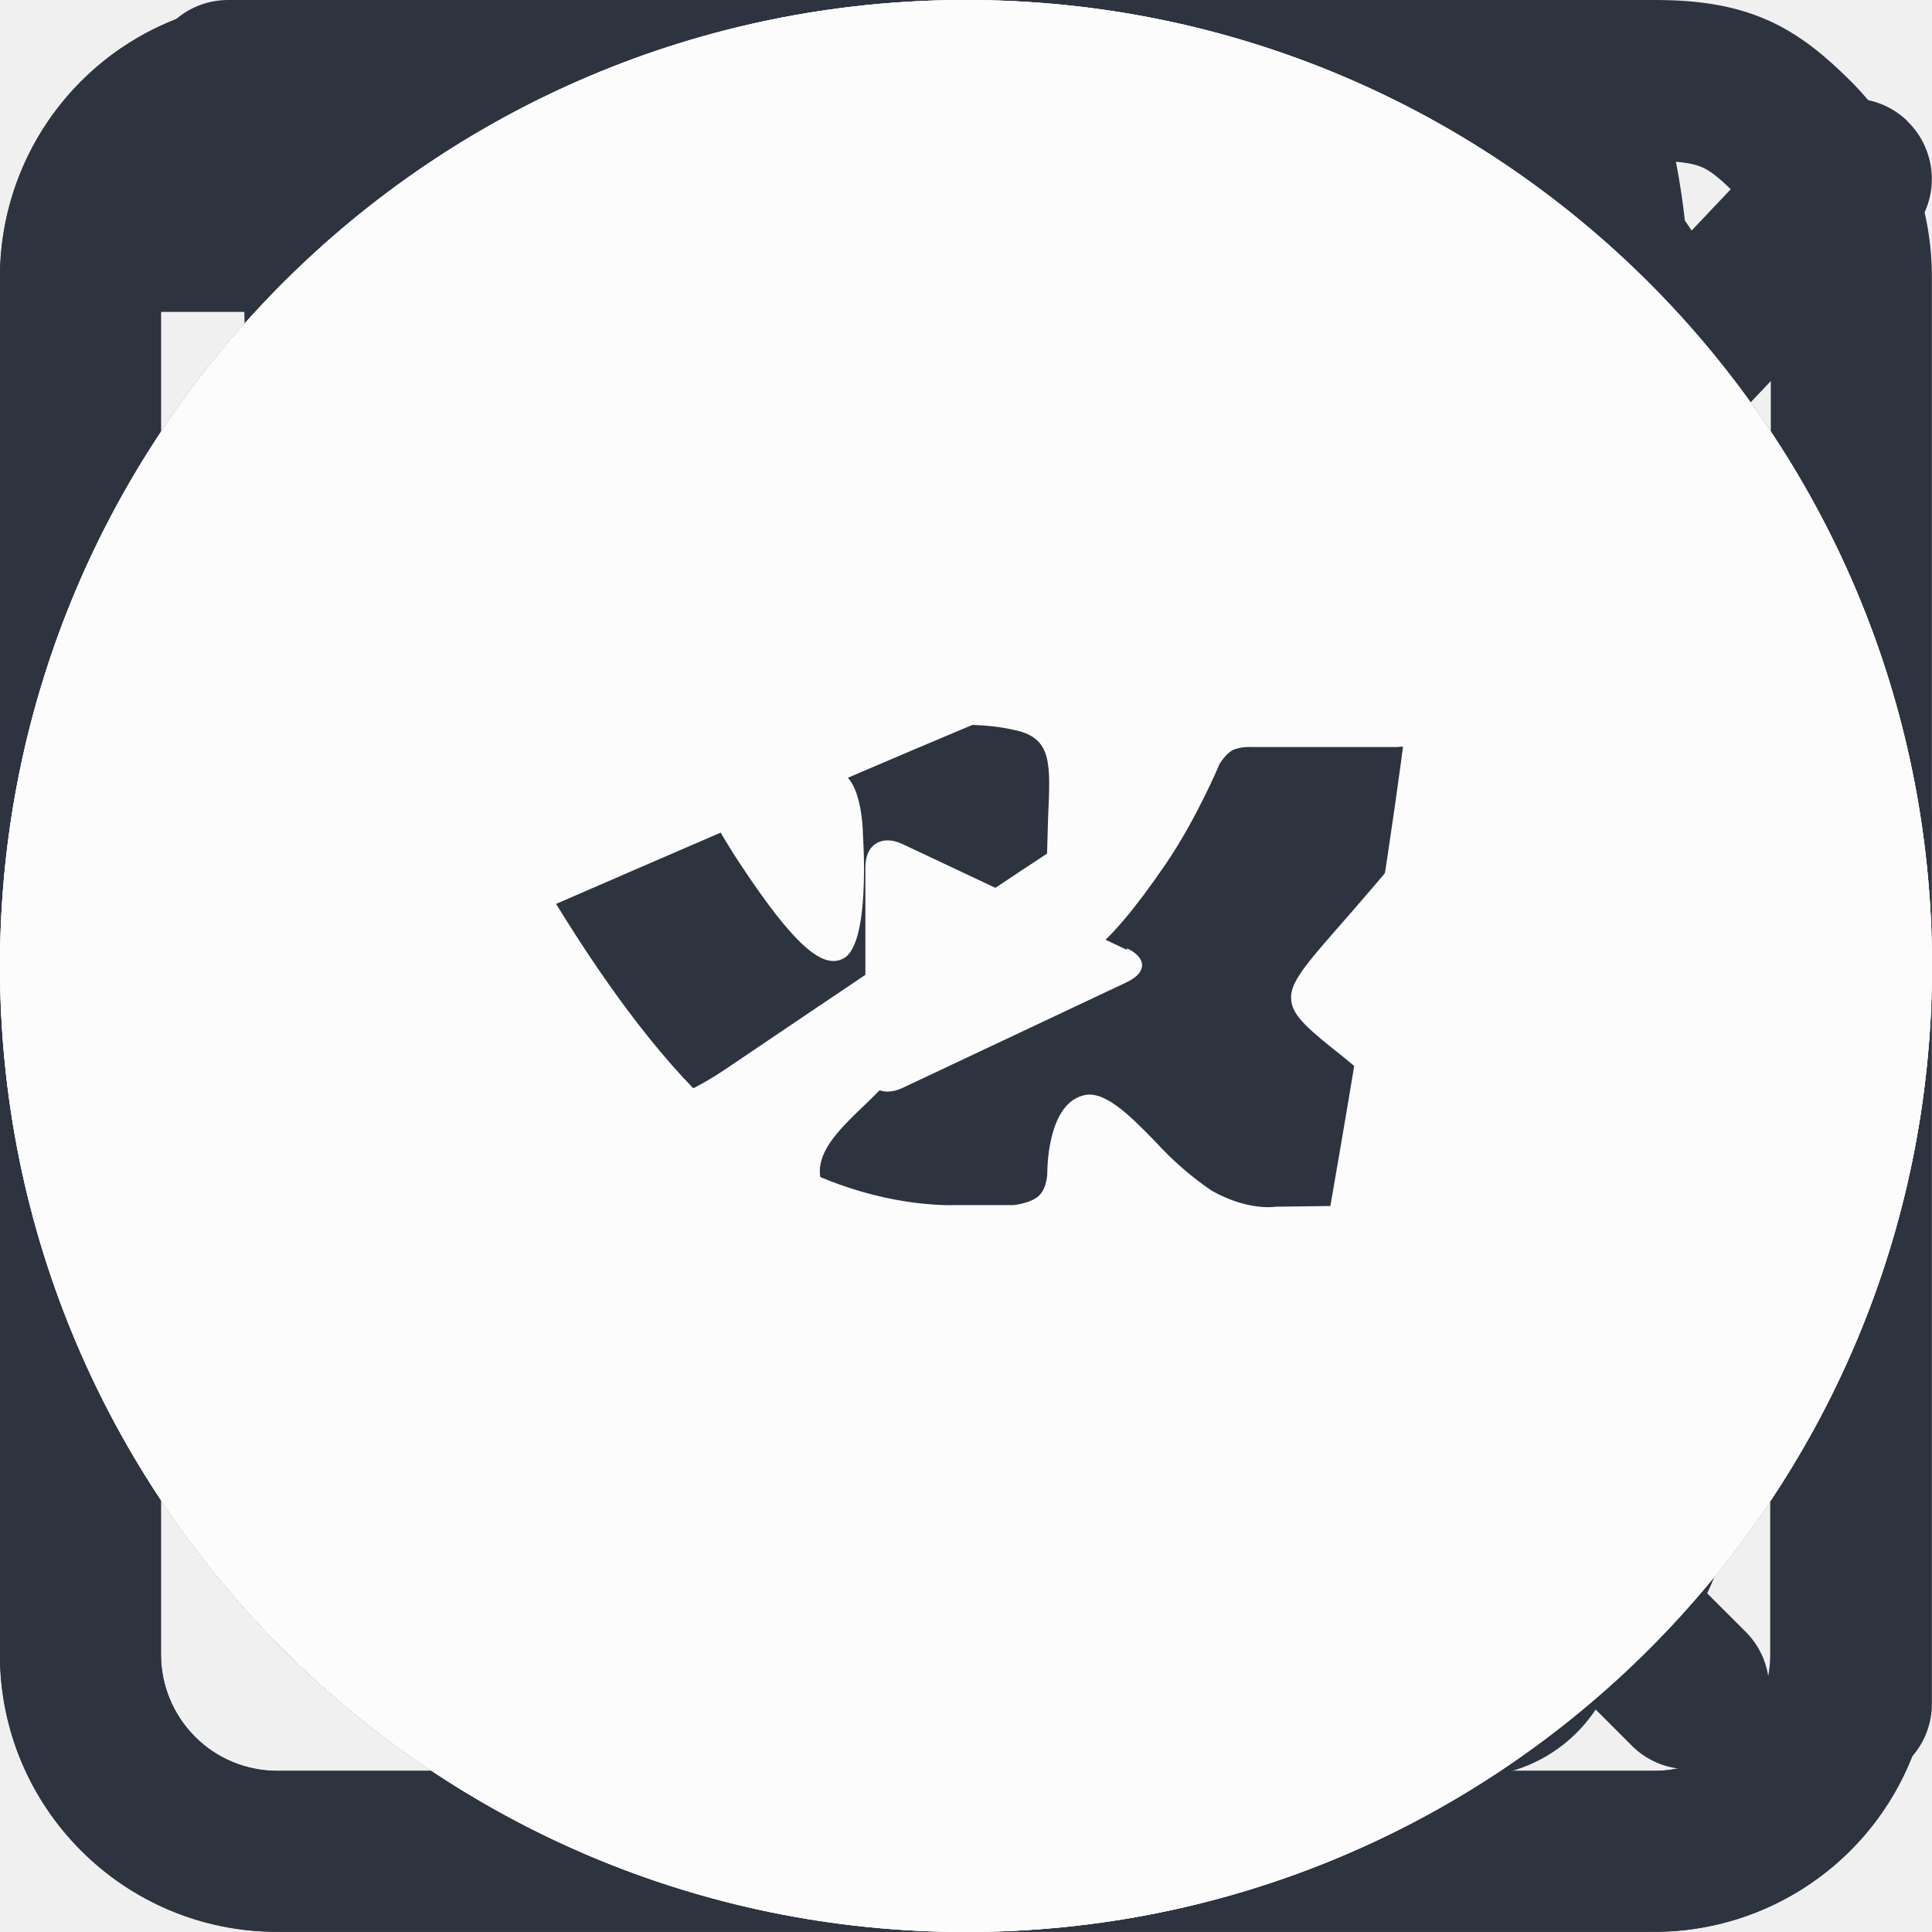
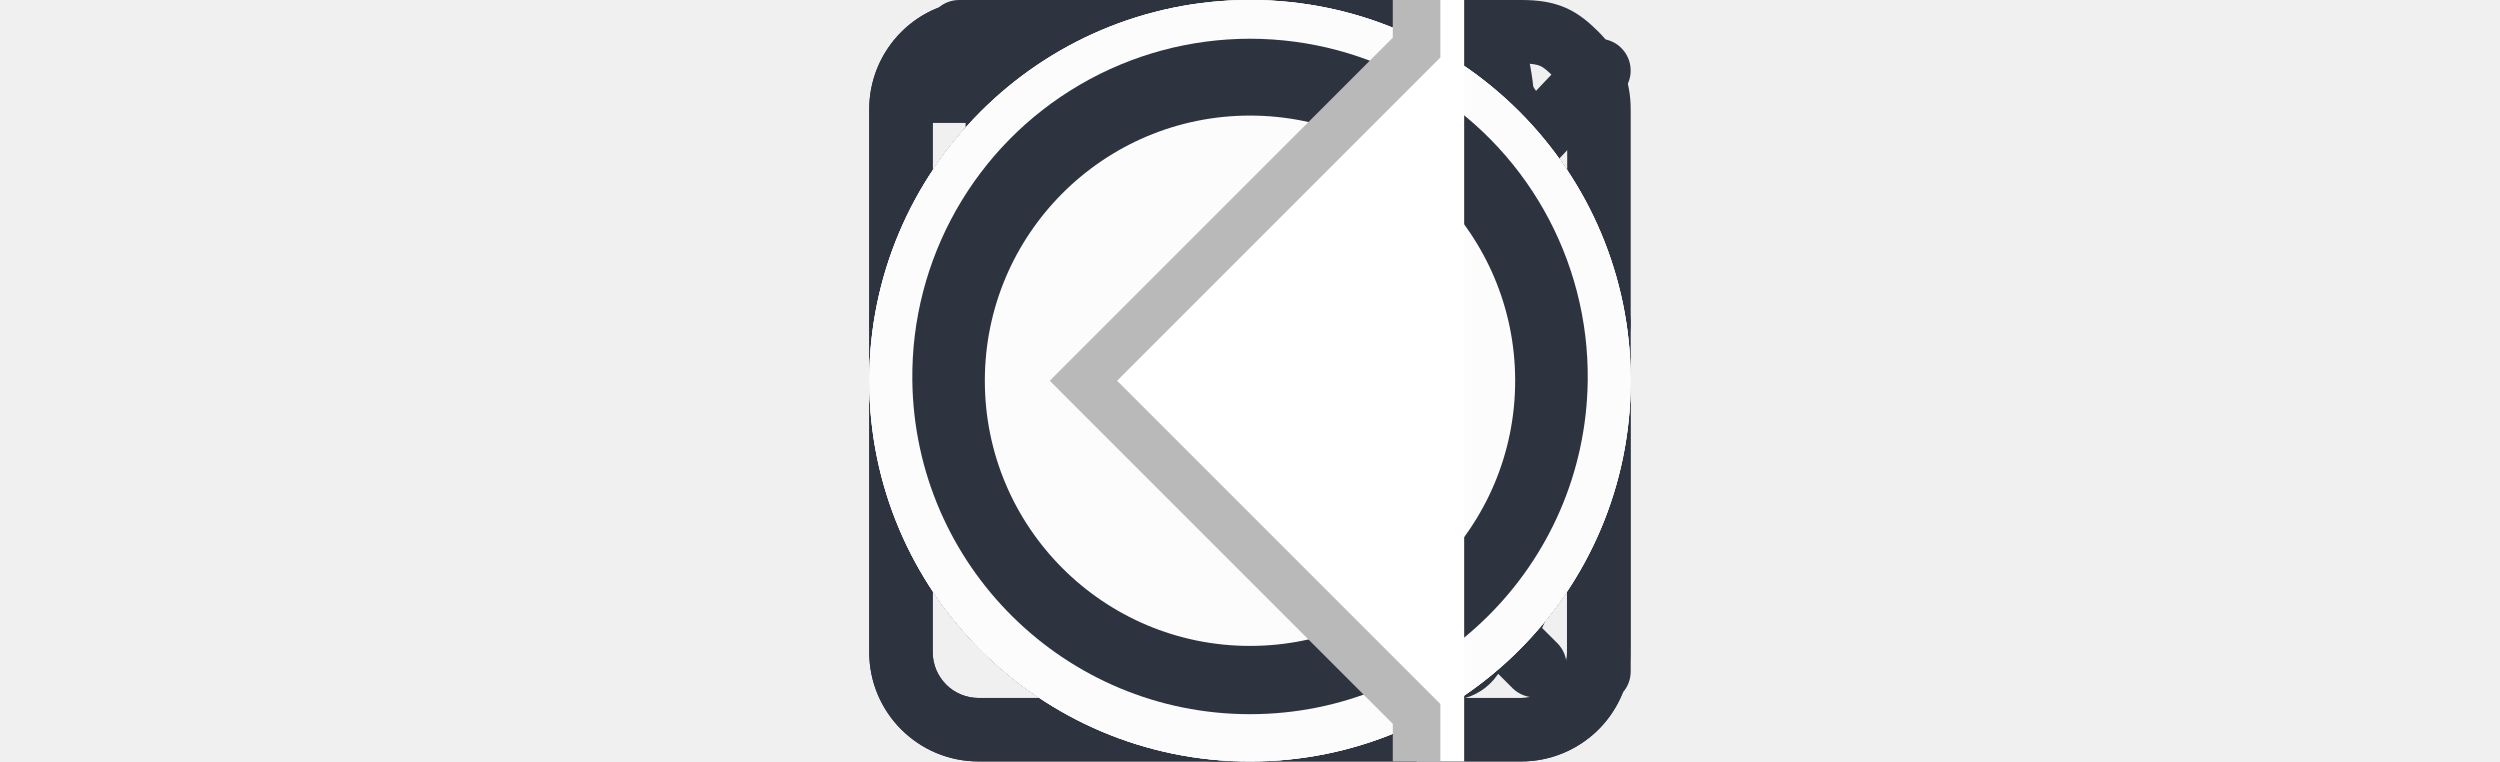
<svg xmlns="http://www.w3.org/2000/svg">
  <style>:root svg:not(:target){display:none}</style>
  <svg fill="none" viewBox="0 0 16 16" id="arrow-icon">
    <path fill-rule="evenodd" clip-rule="evenodd" d="M2.865 6.195a.667.667 0 0 1 .943 0l4.195 4.195L12.2 6.195a.667.667 0 1 1 .942.943l-4.666 4.667a.666.666 0 0 1-.943 0L2.865 7.138a.667.667 0 0 1 0-.943Z" fill="#2D3440" />
  </svg>
  <svg fill="none" viewBox="0 0 12 12" id="breadcrumbs-divider">
    <path fill-rule="evenodd" clip-rule="evenodd" d="M2.646 3.146a.5.5 0 0 1 .708 0l2.5 2.5a.5.5 0 0 1 0 .708l-2.5 2.5a.5.5 0 1 1-.708-.708L4.793 6 2.646 3.854a.5.5 0 0 1 0-.708Zm3.5 0a.5.5 0 0 1 .708 0l2.5 2.5a.5.5 0 0 1 0 .708l-2.5 2.5a.5.5 0 1 1-.708-.708L8.293 6 6.146 3.854a.5.5 0 0 1 0-.708Z" fill="#2D3440" />
  </svg>
  <svg fill="none" viewBox="0 0 16 16" id="button-spinner">
    <circle opacity=".25" cx="8" cy="8" r="7" stroke="#242424" stroke-width="2" stroke-linecap="round" />
    <path d="M15 8a7 7 0 0 0-7-7" stroke="#242424" stroke-width="2" stroke-linecap="round" />
  </svg>
  <svg fill="none" viewBox="0 0 16 16" id="cart-icon">
    <path fill-rule="evenodd" clip-rule="evenodd" d="M.5 1.917a.667.667 0 0 1 .667-.667h2.317a.667.667 0 0 1 .654.536l.473 2.361h9.303a.667.667 0 0 1 .655.792L13.642 9.8l-.001.005a1.826 1.826 0 0 1-1.818 1.47H6.202a1.825 1.825 0 0 1-1.818-1.47l-.968-4.833a.66.66 0 0 1-.01-.053l-.468-2.336H1.167A.667.667 0 0 1 .5 1.917ZM4.878 5.48l.813 4.064a.492.492 0 0 0 .492.397H11.841a.492.492 0 0 0 .492-.395l.775-4.067h-8.23Zm-.32 8.024a1.246 1.246 0 1 1 2.49 0 1.246 1.246 0 0 1-2.49 0Zm6.373 0a1.246 1.246 0 1 1 2.491 0 1.246 1.246 0 0 1-2.491 0Z" fill="#2D3440" />
  </svg>
  <svg fill="none" viewBox="0 0 16 16" id="cross-icon">
    <path fill-rule="evenodd" clip-rule="evenodd" d="M3.195 3.195a.667.667 0 0 1 .943 0L8 7.056l3.861-3.86a.667.667 0 1 1 .943.942L8.942 8l3.861 3.861a.667.667 0 0 1 0 .943.667.667 0 0 1-.943 0L8 8.942l-3.862 3.86a.667.667 0 1 1-.943-.942L7.056 8l-3.86-3.862a.667.667 0 0 1 0-.943Z" fill="#2D3440" />
  </svg>
  <svg fill="none" viewBox="0 0 16 16" id="filter-checkbox-checked">
    <path fill-rule="evenodd" clip-rule="evenodd" d="M2.296 1.333a.962.962 0 0 0-.68.282.963.963 0 0 0-.283.681v11.407c0 .256.102.5.282.681a.962.962 0 0 0 .68.282h11.403a.962.962 0 0 0 .68-.282.963.963 0 0 0 .282-.68V8a.667.667 0 1 1 1.333 0v5.703a2.297 2.297 0 0 1-.672 1.624 2.295 2.295 0 0 1-1.623.672H2.296A2.295 2.295 0 0 1 0 13.703V2.296C0 1.687.242 1.103.672.673A2.295 2.295 0 0 1 2.296 0h8.959a.667.667 0 1 1 0 1.333h-8.96ZM15.79.998a.667.667 0 0 1 .026.943l-7.719 8.147a.667.667 0 0 1-.968 0L4.814 7.644a.667.667 0 0 1 .968-.917L7.614 8.66l7.235-7.637a.667.667 0 0 1 .942-.026Z" fill="#2D3440" />
  </svg>
  <svg fill="none" viewBox="0 0 16 16" id="filter-checkbox">
    <path fill-rule="evenodd" clip-rule="evenodd" d="M2.296 1.333a.963.963 0 0 0-.963.963v11.406c0 .255.102.5.282.68l-.471.472.471-.471a.963.963 0 0 0 .68.282h11.407a.963.963 0 0 0 .963-.963.66.66 0 0 1 0-.037V2.296a.91.91 0 0 0-.281-.68l.469-.47-.47.47c-.155-.156-.228-.205-.285-.23-.055-.024-.153-.053-.395-.053H2.296Zm0-1.333H1.89a.664.664 0 0 0-.431.158 2.296 2.296 0 0 0-1.46 2.138v11.406a2.296 2.296 0 0 0 2.297 2.296h11.406a2.296 2.296 0 0 0 2.136-1.454.664.664 0 0 0 .161-.435V2.296c0-.566-.191-1.142-.672-1.624-.19-.188-.403-.379-.69-.506C14.346.038 14.04 0 13.703 0H2.296Z" fill="#2D3440" />
  </svg>
  <svg fill="none" viewBox="0 0 16 16" id="filter-radio-checked">
    <path fill-rule="evenodd" clip-rule="evenodd" d="M14.667 8A6.667 6.667 0 1 1 1.333 8a6.667 6.667 0 0 1 13.334 0ZM8 16A8 8 0 1 0 8 0a8 8 0 0 0 0 16Zm0-5a3 3 0 1 0 0-6 3 3 0 0 0 0 6Z" fill="#2D3440" />
  </svg>
  <svg fill="none" viewBox="0 0 16 16" id="filter-radio">
    <path fill-rule="evenodd" clip-rule="evenodd" d="M8 1.333a6.667 6.667 0 1 0 0 13.334A6.667 6.667 0 0 0 8 1.333ZM0 8a8 8 0 1 1 16 0A8 8 0 0 1 0 8Z" fill="#2D3440" />
  </svg>
  <svg fill="none" viewBox="0 0 16 16" id="footer-navigation-heart">
    <path d="M13.89 2.994a3.667 3.667 0 0 0-5.186 0l-.706.707-.707-.707a3.667 3.667 0 0 0-5.187 5.187l.707.707 5.187 5.186 5.186-5.186.707-.707a3.667 3.667 0 0 0 0-5.187Z" fill="#2D3440" />
  </svg>
  <svg fill="none" viewBox="0 0 16 16" id="header-user-login">
    <path fill-rule="evenodd" clip-rule="evenodd" d="M9 1.667A.667.667 0 0 1 9.667 1h2.666a2 2 0 0 1 2 2v9.333a2 2 0 0 1-2 2H9.667a.667.667 0 1 1 0-1.333h2.666a.666.666 0 0 0 .472-.195.666.666 0 0 0 .195-.472V3a.666.666 0 0 0-.667-.667H9.667A.667.667 0 0 1 9 1.667ZM5.862 3.862a.667.667 0 0 1 .943 0l3.333 3.333a.667.667 0 0 1 0 .943l-3.333 3.333a.667.667 0 1 1-.943-.942l2.195-2.196h-6.39a.667.667 0 1 1 0-1.333h6.39L5.862 4.805a.667.667 0 0 1 0-.943Z" fill="#2D3440" />
  </svg>
  <svg fill="none" viewBox="0 0 16 16" id="header-user-search">
    <path fill-rule="evenodd" clip-rule="evenodd" d="M7.33 2.663a4.667 4.667 0 1 0 3.238 8.028.67.67 0 0 1 .123-.123 4.667 4.667 0 0 0-3.36-7.904Zm4.688 8.412a6 6 0 1 0-.943.943l2.45 2.45a.667.667 0 0 0 .943-.943l-2.45-2.45Z" fill="#2D3440" />
  </svg>
  <svg fill="none" viewBox="0 0 32 32" id="shop-advantages-cow">
    <path d="M26.749 10.287a12.053 12.053 0 0 0 .458-9.553 1.007 1.007 0 0 0-.337-.479 1.07 1.07 0 0 0-1.14-.109c-.18.093-.33.234-.427.407-1.322 2.285-4.163 5.969-6.244 6.14h-.093a17.34 17.34 0 0 0-2.904-.302c-.978.019-1.953.12-2.913.302h-.073c-2.081-.161-4.963-3.845-6.295-6.13a1.022 1.022 0 0 0-.425-.434 1.07 1.07 0 0 0-1.175.104 1.01 1.01 0 0 0-.336.5 11.996 11.996 0 0 0 .406 9.544c-1.81.221-4.11.785-4.943 2.204a2.15 2.15 0 0 0 0 2.215c.239.411.593.748 1.023.97.43.224.916.323 1.402.288a7.575 7.575 0 0 0 2.518-.483 8.449 8.449 0 0 0 .135 1.62 34.445 34.445 0 0 0 1.821 5.235c.198.473.416 1.007.53 1.329-.34.808-.609 1.643-.8 2.496-.05.603.028 1.21.228 1.782.2.573.52 1.1.937 1.55C9.611 31.154 12.264 32 16.032 32c3.766 0 6.43-.846 7.928-2.517.42-.448.74-.975.94-1.549.2-.573.278-1.18.226-1.783a14.586 14.586 0 0 0-.791-2.496c.114-.322.333-.846.52-1.329a32.616 32.616 0 0 0 1.821-5.234 7.79 7.79 0 0 0 .146-1.621c.777.294 1.6.457 2.435.483a2.65 2.65 0 0 0 1.406-.288c.43-.222.788-.559 1.029-.97a2.15 2.15 0 0 0 0-2.215c-.822-1.369-3.122-1.973-4.943-2.194Zm-.988-6.684a9.263 9.263 0 0 1-1.041 6.15c-.26-.306-.539-.598-.832-.876A7.488 7.488 0 0 0 21.9 7.61a17.355 17.355 0 0 0 3.86-4.006Zm-19.47 0a16.959 16.959 0 0 0 3.85 4.026 6.816 6.816 0 0 0-1.966 1.269c-.298.276-.58.568-.843.875a9.283 9.283 0 0 1-1.04-6.17Zm-4.1 10.127c-.093-.162-.062-.212 0-.252.24-.393 1.447-1.007 3.757-1.238-.114.292-.218.583-.312.886-1.353.674-3.163 1.097-3.444.604Zm22.435 3.02a33.27 33.27 0 0 1-1.686 4.841 19.56 19.56 0 0 0-.717 1.883l-.063.312.115.282c.329.767.597 1.558.8 2.365.012.318-.042.634-.158.931-.116.298-.292.57-.518.8-.749.836-2.455 1.823-6.357 1.823-3.903 0-5.609-1.007-6.358-1.822a2.42 2.42 0 0 1-.677-1.732c.209-.807.48-1.598.812-2.365l.115-.282-.073-.312a15.957 15.957 0 0 0-.708-1.893 32.421 32.421 0 0 1-1.706-4.872 7.004 7.004 0 0 1 .283-3.465 7.202 7.202 0 0 1 1.923-2.937c1.57-1.53 5.13-1.872 6.368-1.883 1.238-.01 4.724.343 6.389 1.903a7.116 7.116 0 0 1 1.935 2.922 6.917 6.917 0 0 1 .281 3.46v.04Zm5.203-3.02c-.27.483-2.081.07-3.371-.595a10.09 10.09 0 0 0-.302-.895c2.29.231 3.486.845 3.715 1.238.052.04.073.09-.021.252h-.02Z" fill="#2D3440" />
  </svg>
  <svg fill="none" viewBox="0 0 32 32" id="shop-advantages-ice-cream">
    <path d="M16 0a8.01 8.01 0 0 0-7.944 7.059H8v15.887h16V7.059h-.056A8.01 8.01 0 0 0 16 0Zm6.118 21.064H9.882v-8.678a1.685 1.685 0 0 0 1.45.602c1.214 0 2.004-.677 2.004-1.534v-.819a.808.808 0 0 1 1.407-.627.81.81 0 0 1 .203.627v3.097a1.76 1.76 0 0 0 1.995 1.722 1.75 1.75 0 0 0 1.995-1.647v-2.08a1.269 1.269 0 0 1 1.778-1.272 1.268 1.268 0 0 1 .754 1.272.387.387 0 0 0 0 .085 1.064 1.064 0 0 0 .63.837v8.471l.02-.056Zm-7.53 9.524a1.412 1.412 0 0 0 2.824 0v-6.7h-2.824v6.7Z" fill="#2D3440" />
  </svg>
  <svg fill="none" viewBox="0 0 32 32" id="shop-advantages-leaf">
    <path d="M25.324 18.485C24.918 9.41 17.01.621 16.657.24h-.045l-.109-.124-.117-.077h-.506L15.708 0h-.045L15.5.115 15.4.2h-.045c-.352.42-8.26 9.218-8.685 18.284a1.495 1.495 0 0 0 0 .2v1.042c.343 9.84 9.038 12.247 9.11 12.266h.226c.075.01.151.01.226 0 .082 0 8.767-2.474 9.101-12.266v-1.041c0-.067-.009-.134-.009-.2ZM9.056 15.132a22.227 22.227 0 0 0 6.046 3.926v4.347c-2.214-1.156-5.621-3.21-6.624-5.015a17.58 17.58 0 0 1 .55-3.258h.028Zm1.808-4.872a11.106 11.106 0 0 0 4.238 2.923v3.764a17.323 17.323 0 0 1-5.422-3.821c.344-.978.739-1.935 1.184-2.866Zm11.487 2.866a17.3 17.3 0 0 1-5.423 3.821v-3.764a11.112 11.112 0 0 0 4.203-2.923 28.79 28.79 0 0 1 1.22 2.828v.038Zm-5.423-1.968V3.515a43.227 43.227 0 0 1 3.299 4.949 8.28 8.28 0 0 1-3.317 2.656l.018.038Zm0 12.266v-4.366a22.21 22.21 0 0 0 6.074-3.907c.276 1.068.452 2.163.524 3.267-.994 1.777-4.402 3.821-6.616 4.968l.018.038ZM15.12 11.158a8.206 8.206 0 0 1-3.316-2.694 43.263 43.263 0 0 1 3.298-4.996l.018 7.69Zm-6.453 10.25a30.164 30.164 0 0 0 6.435 4.098v4.204a10.679 10.679 0 0 1-4.216-3.285 11.518 11.518 0 0 1-2.219-5.017Zm8.243 8.311v-4.222a29.675 29.675 0 0 0 6.435-4.089 11.368 11.368 0 0 1-2.2 5.036 10.53 10.53 0 0 1-4.235 3.275Z" fill="#2D3440" />
  </svg>
  <svg fill="none" viewBox="0 0 32 32" id="shop-advantages-thermometer">
    <path d="M19.189 5.07c0-1.345-.492-2.634-1.367-3.585C16.947.535 15.76 0 14.522 0c-1.237 0-2.424.534-3.3 1.485-.875.95-1.366 2.24-1.366 3.584v14.755C8.659 21.151 7.993 22.936 8 24.793a7.686 7.686 0 0 0 .782 3.41 7.008 7.008 0 0 0 2.176 2.599 6.284 6.284 0 0 0 3.05 1.168 6.144 6.144 0 0 0 3.196-.543 6.705 6.705 0 0 0 2.577-2.125 7.489 7.489 0 0 0 1.341-3.197 7.781 7.781 0 0 0-.214-3.506 7.298 7.298 0 0 0-1.72-2.976V5.069Zm.167 19.723c.01.88-.188 1.747-.575 2.52a5.017 5.017 0 0 1-1.63 1.897 4.495 4.495 0 0 1-2.276.795 4.43 4.43 0 0 1-2.343-.51 4.88 4.88 0 0 1-1.819-1.685 5.44 5.44 0 0 1-.833-2.433 5.563 5.563 0 0 1 .364-2.566 5.125 5.125 0 0 1 1.467-2.05V5.07c0-.81.296-1.586.823-2.159a2.703 2.703 0 0 1 1.988-.894c.746 0 1.46.321 1.988.894.527.573.823 1.35.823 2.16v15.5a5.024 5.024 0 0 1 1.49 1.841 5.49 5.49 0 0 1 .533 2.382Z" fill="#2D3440" />
    <path d="M15.534 21.638V5.14c0-.267-.098-.524-.272-.713a.892.892 0 0 0-.656-.295.892.892 0 0 0-.656.295 1.054 1.054 0 0 0-.272.713v16.498a2.85 2.85 0 0 0-1.473 1.321A3.246 3.246 0 0 0 11.863 25c.11.703.447 1.341.949 1.8.502.46 1.137.713 1.794.713a2.66 2.66 0 0 0 1.794-.712c.502-.46.838-1.098.949-1.8a3.246 3.246 0 0 0-.343-2.042 2.85 2.85 0 0 0-1.473-1.32ZM26.667 3.94H21.1v2.016h5.567V3.941Zm0 4.032H21.1v2.016h5.567V7.972Zm0 4.031H21.1v2.016h5.567v-2.016Zm0 4.032H21.1v2.015h5.567v-2.015Z" fill="#2D3440" />
  </svg>
  <svg fill="none" viewBox="0 0 24 24" id="social-telegram">
    <path fill-rule="evenodd" clip-rule="evenodd" d="M24 12a12 12 0 1 1-24 0 12 12 0 0 1 24 0ZM12.43 8.86c-1.17.48-3.5 1.49-7 3.01-.57.23-.86.45-.9.67-.04.36.42.5 1.04.7l.27.08c.6.2 1.43.44 1.86.45.39 0 .82-.16 1.3-.48 3.27-2.21 4.96-3.33 5.06-3.35.08-.02.18-.04.25.02.07.07.07.18.06.22-.05.19-1.84 1.86-2.77 2.72a28.24 28.24 0 0 0-.82.79c-.57.54-1 .96.02 1.63.5.32.89.59 1.28.85a88.77 88.77 0 0 0 1.8 1.23c.5.35.95.67 1.5.62.32-.03.65-.33.82-1.23.4-2.13 1.18-6.73 1.36-8.63.01-.16 0-.31-.02-.47a.5.5 0 0 0-.17-.33.78.78 0 0 0-.46-.14c-.46.01-1.15.25-4.48 1.64Z" fill="#FCFCFC" />
  </svg>
  <svg fill="none" viewBox="0 0 24 24" id="social-vk">
    <path fill-rule="evenodd" clip-rule="evenodd" d="M24 12a12 12 0 1 1-24 0 12 12 0 0 1 24 0Zm-11.41 2.97h-.72s-1.58.09-2.98-1.18C7.37 12.4 6.03 9.65 6.03 9.65s-.07-.18 0-.27c.1-.1.36-.1.36-.1l1.72-.01s.16.02.27.1c.1.05.15.17.15.17s.28.61.65 1.17c.71 1.08 1.05 1.32 1.29 1.2.35-.16.25-1.53.25-1.53s0-.5-.18-.71c-.14-.17-.41-.22-.53-.24-.1-.01.06-.2.26-.3.31-.13.86-.13 1.5-.13.5 0 .65.03.84.07.46.1.44.41.41 1.08l-.02.7v.18c-.01.34-.02.73.23.88.13.07.45 0 1.26-1.19.38-.56.66-1.23.66-1.23s.07-.12.16-.17c.1-.05.24-.04.24-.04h1.8s.54-.06.63.15c.1.23-.2.75-.94 1.61-.7.82-1.03 1.12-1 1.38.01.2.23.38.66.72.89.73 1.13 1.1 1.18 1.2l.01.01c.4.58-.44.62-.44.62l-1.6.02s-.34.06-.8-.2a3.94 3.94 0 0 1-.69-.6c-.33-.34-.65-.66-.91-.58-.45.12-.44.96-.44.96s0 .18-.1.28c-.1.1-.32.12-.32.12Z" fill="#FCFCFC" />
  </svg>
  <svg fill="none" viewBox="0 0 24 24" id="social-youtube">
    <path d="m14 11.8-2.8-1.32c-.25-.11-.45.01-.45.29v2.46c0 .28.2.4.45.29L14 12.2c.25-.12.25-.3 0-.42ZM12 0a12 12 0 1 0 0 24 12 12 0 0 0 0-24Zm0 16.88c-6.14 0-6.25-.56-6.25-4.88s.1-4.88 6.25-4.88c6.14 0 6.25.56 6.25 4.88s-.1 4.88-6.25 4.88Z" fill="#FCFCFC" />
  </svg>
+   <svg fill="none" viewBox="0 0 14 14" id="tooltip-icon">
+     <path fill-rule="evenodd" clip-rule="evenodd" d="M7 2.125a4.875 4.875 0 1 0 0 9.75 4.875 4.875 0 0 0 0-9.75ZM.792 7a6.209 6.209 0 1 1 12.417 0A6.209 6.209 0 0 1 .792 7ZM7 6.333A.667.667 0 0 1 7.667 7v2.217a.667.667 0 0 1-1.334 0V7A.667.667 0 0 1 7 6.333Zm0-2.216A.667.667 0 0 0 7 5.45h.006a.667.667 0 0 0 0-1.333H7Z" fill="#2D3440" />
+   </svg>
+   <svg fill="none" viewBox="0 0 9 16" id="tooltip-triangle">
+     <g clip-path="url(#tooltip-triangle_0)">
+       <path fill-rule="evenodd" clip-rule="evenodd" d="M9-10a1 1 0 0 0-1 1V1L1 8l7 7v26a1 1 0 0 0 1 1h160a1 1 0 0 0 1-1V-9a1 1 0 0 0-1-1H9Z" fill="#fff" />
+       <path d="m8 1 .354.354.146-.147V1H8ZM1 8l-.354-.354L.293 8l.353.354L1 8Zm7 7h.5v-.207l-.146-.147L8 15Zm.5-24a.5.5 0 0 1 .5-.5v-1A1.5 1.5 0 0 0 7.5-9h1Zm0 10V-9h-1V1h1ZM1.354 8.354l7-7-.708-.708-7 7 .708.708Zm7 6.292-7-7-.708.708 7 7 .708-.708ZM8.5 41V15h-1v26h1Zm.5.5a.5.5 0 0 1-.5-.5h-1A1.5 1.5 0 0 0 9 42.5v-1Zm160 0H9v1h160v-1Zm.5-.5a.5.5 0 0 1-.5.5v1a1.5 1.5 0 0 0 1.5-1.5h-1Zm0-50v50h1V-9h-1Zm-.5-.5a.5.5 0 0 1 .5.5h1a1.5 1.5 0 0 0-1.5-1.5v1ZM9-9.5h160v-1H9v1Z" fill="#B9B9B9" />
+     </g>
+     <defs>
+       <clipPath id="tooltip-triangle_0">
+         <path fill="#fff" d="M0 0h9v16H0z" />
+       </clipPath>
+     </defs>
+   </svg>
</svg>
